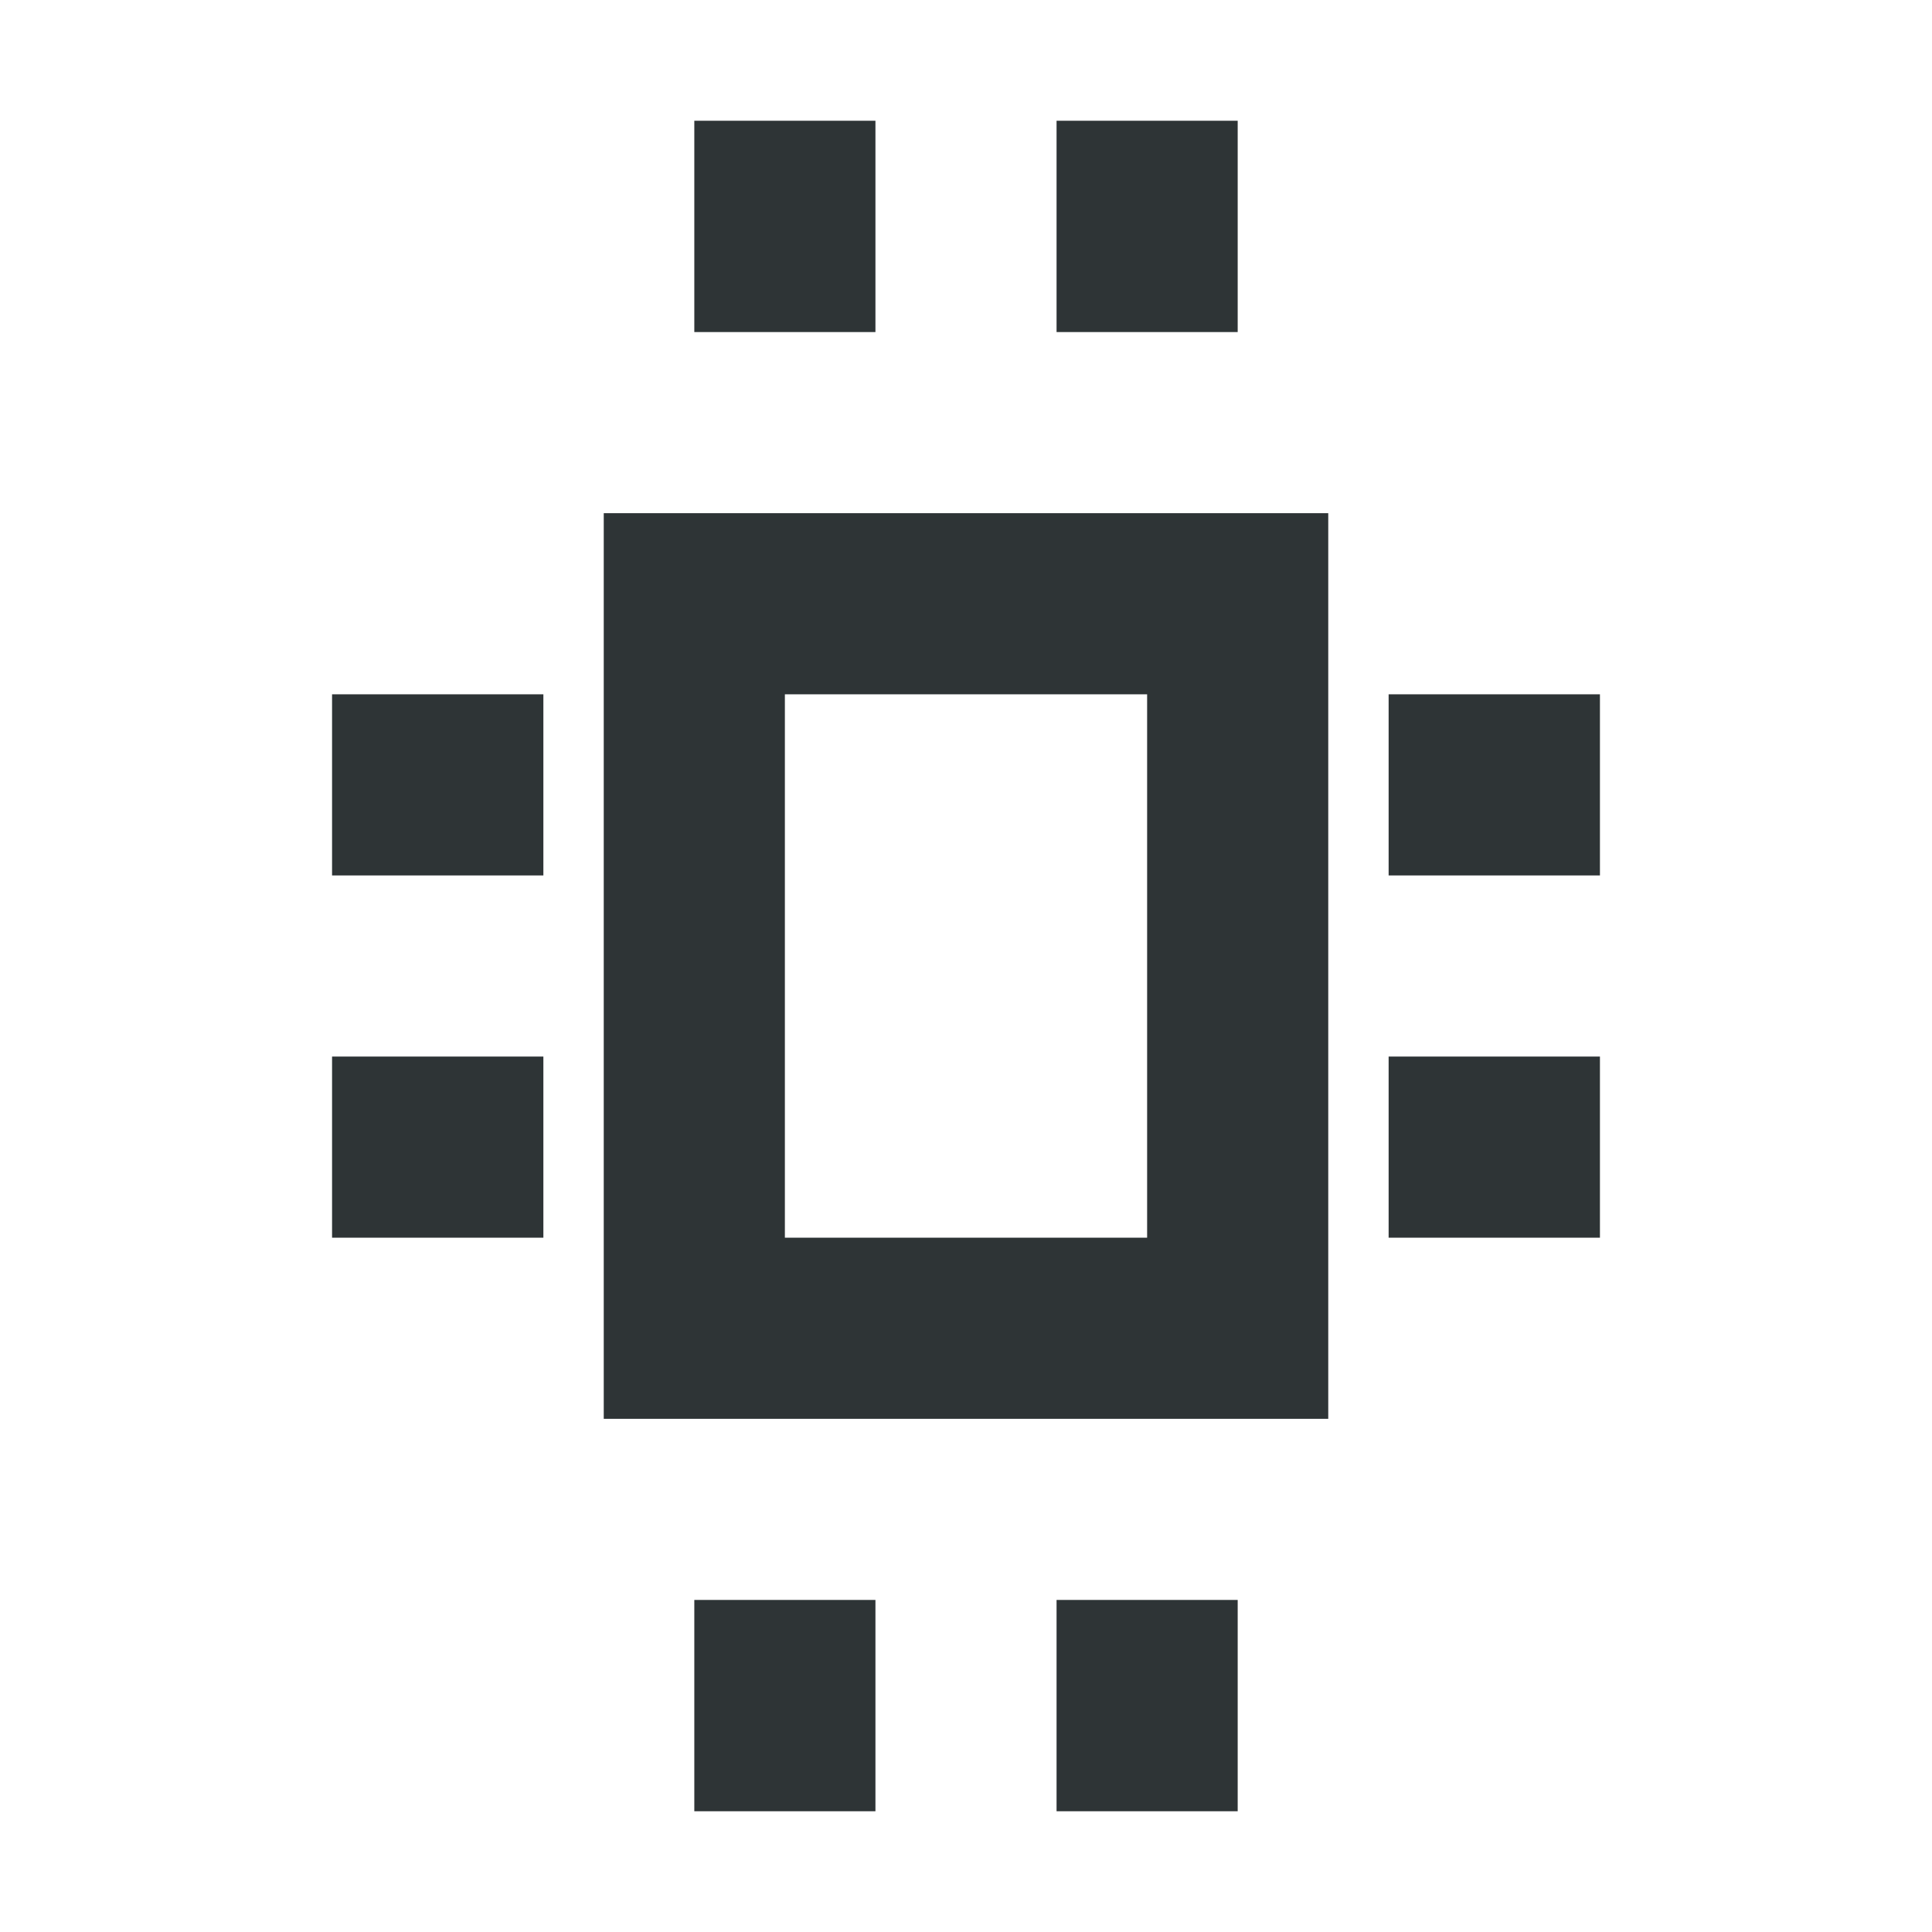
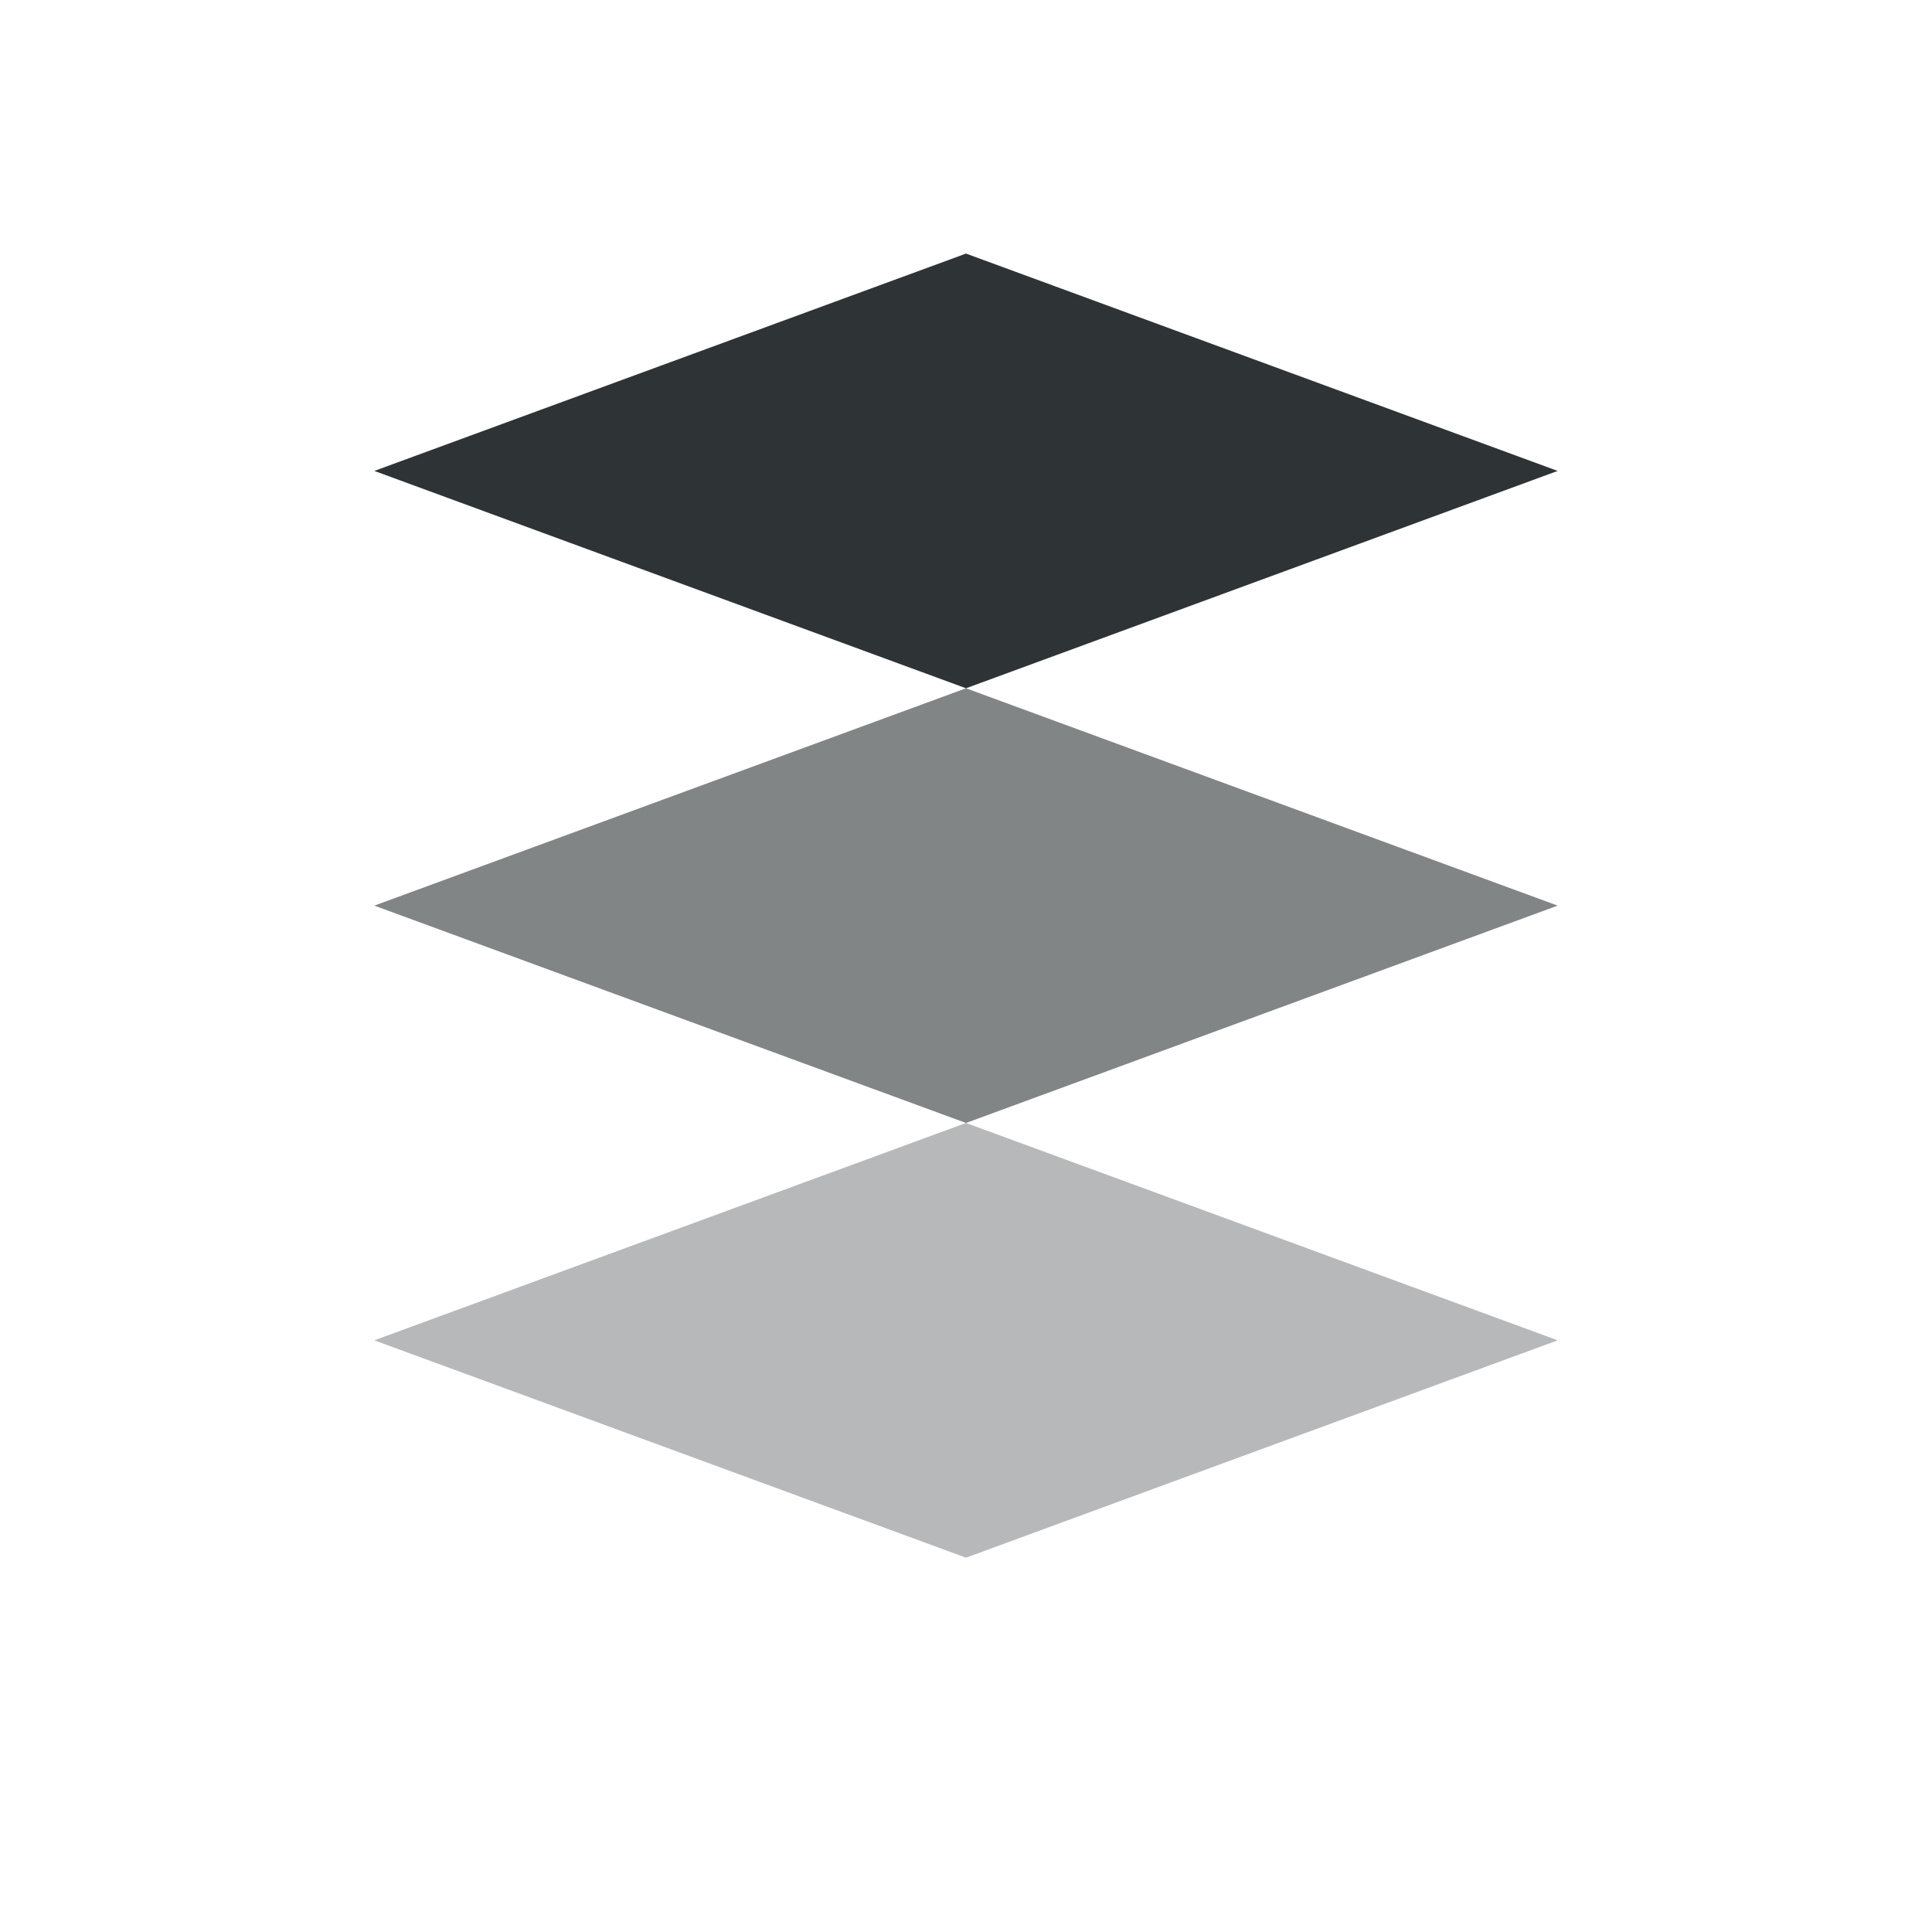
<svg xmlns="http://www.w3.org/2000/svg" height="16px" viewBox="0 0 16 16" width="16px">
-   <path fill="#2e3436" fill-rule="evenodd" d="M5 4.25h6v7.5H5V4.25zm1.5 1.5v4.5h3v-4.5h-3z" />
-   <path fill="#2e3436" d="M2.75 5.75h1.75v1.5H2.75zM2.75 8.75h1.75v1.5H2.75zM11.5 5.75h1.75v1.5H11.5zM11.5 8.75h1.75v1.5H11.5zM5.75 2.75V1h1.5v1.75zM8.75 2.75V1h1.5v1.75zM5.75 15v-1.75h1.5V15zM8.75 15v-1.75h1.5V15z" />
+   <path fill="#2e3436" d="M8 2.1l4.9 1.8-4.9 1.8-4.9-1.8Z" />
+   <path fill="#2e3436" opacity="0.6" d="M8 5.7l4.9 1.8-4.9 1.8-4.9-1.8Z" />
+   <path fill="#2e3436" opacity="0.35" d="M8 9.3l4.9 1.8-4.9 1.8-4.9-1.8Z" />
</svg>
